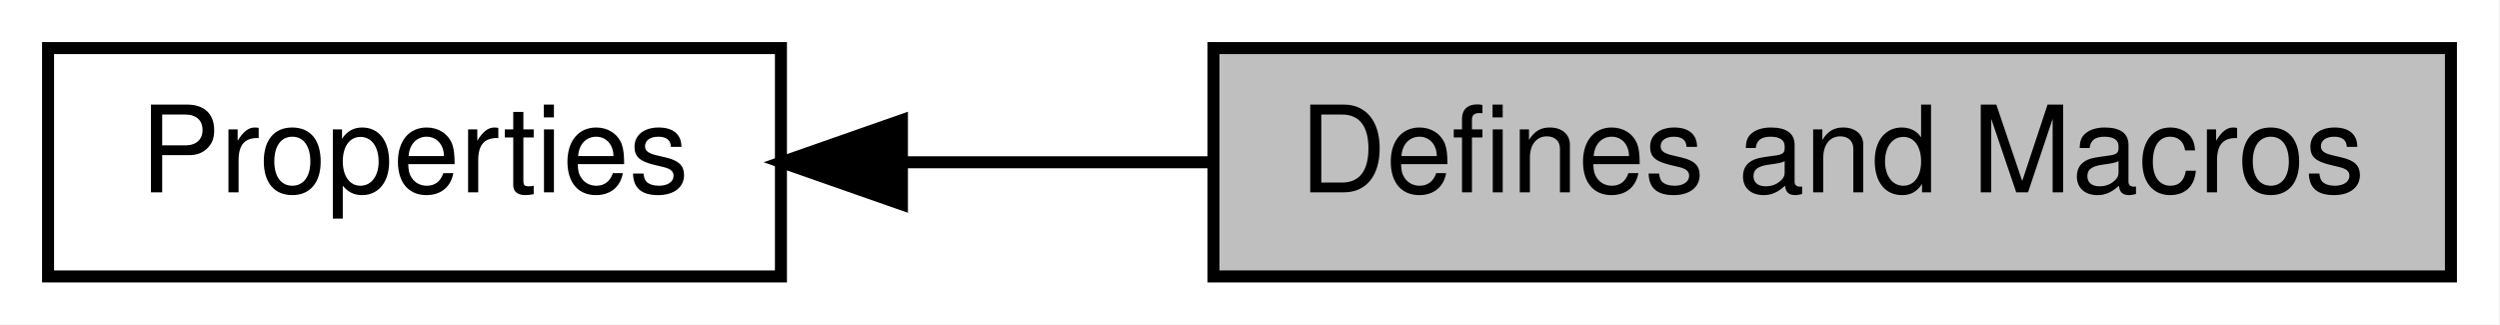
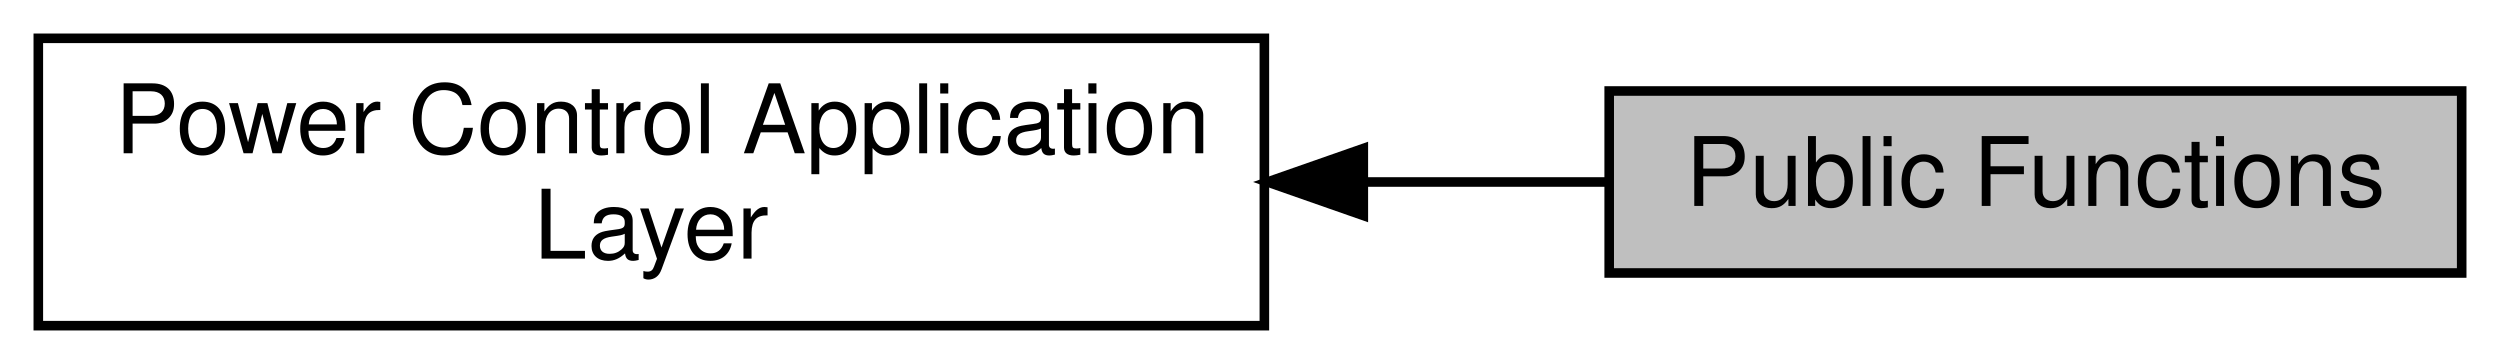
- <svg xmlns="http://www.w3.org/2000/svg" xmlns:xlink="http://www.w3.org/1999/xlink" width="208pt" height="27pt" viewBox="0.00 0.00 208.00 27.00">
-   <g id="graph0" class="graph" transform="scale(1 1) rotate(0) translate(4 23)">
-     <polygon fill="white" stroke="transparent" points="-4,4 -4,-23 204,-23 204,4 -4,4" />
+ <svg xmlns="http://www.w3.org/2000/svg" xmlns:xlink="http://www.w3.org/1999/xlink" width="261pt" height="38pt" viewBox="0.00 0.00 261.00 38.00">
+   <g id="graph0" class="graph" transform="scale(1 1) rotate(0) translate(4 34)">
+     <polygon fill="white" stroke="transparent" points="-4,4 -4,-34 257,-34 257,4 -4,4" />
    <g id="node1" class="node">
      <g id="a_node1">
-         <a xlink:href="a00471.html" target="_top" xlink:title="Public properties of the second library layer.">
-           <polygon fill="white" stroke="black" points="61,-19 0,-19 0,0 61,0 61,-19" />
-           <text text-anchor="middle" x="30.5" y="-7" font-family="Helvetica,sans-Serif" font-size="10.00">Properties</text>
+         <a xlink:href="a00473.html" target="_top" xlink:title=" ">
+           <polygon fill="white" stroke="black" points="128,-30 0,-30 0,0 128,0 128,-30" />
+           <text text-anchor="start" x="8" y="-18" font-family="Helvetica,sans-Serif" font-size="10.00">Power Control Application</text>
+           <text text-anchor="middle" x="64" y="-7" font-family="Helvetica,sans-Serif" font-size="10.00"> Layer</text>
        </a>
      </g>
    </g>
    <g id="node2" class="node">
      <g id="a_node2">
-         <a xlink:title="List of defines and macros of the Special Function state machine extensions.">
-           <polygon fill="#bfbfbf" stroke="black" points="200,-19 97,-19 97,0 200,0 200,-19" />
-           <text text-anchor="middle" x="148.5" y="-7" font-family="Helvetica,sans-Serif" font-size="10.00">Defines and Macros</text>
+         <a xlink:title="Public functions of the application layer of the power control task.">
+           <polygon fill="#bfbfbf" stroke="black" points="253,-24.5 164,-24.5 164,-5.5 253,-5.5 253,-24.5" />
+           <text text-anchor="middle" x="208.5" y="-12.5" font-family="Helvetica,sans-Serif" font-size="10.00">Public Functions</text>
        </a>
      </g>
    </g>
    <g id="edge1" class="edge">
-       <path fill="none" stroke="black" d="M71.17,-9.5C79.42,-9.5 88.22,-9.5 96.8,-9.5" />
-       <polygon fill="black" stroke="black" points="71.07,-6 61.07,-9.5 71.07,-13 71.07,-6" />
+       <path fill="none" stroke="black" d="M138.53,-15C147.23,-15 155.89,-15 163.98,-15" />
+       <polygon fill="black" stroke="black" points="138.33,-11.5 128.33,-15 138.33,-18.5 138.33,-11.5" />
    </g>
  </g>
</svg>
